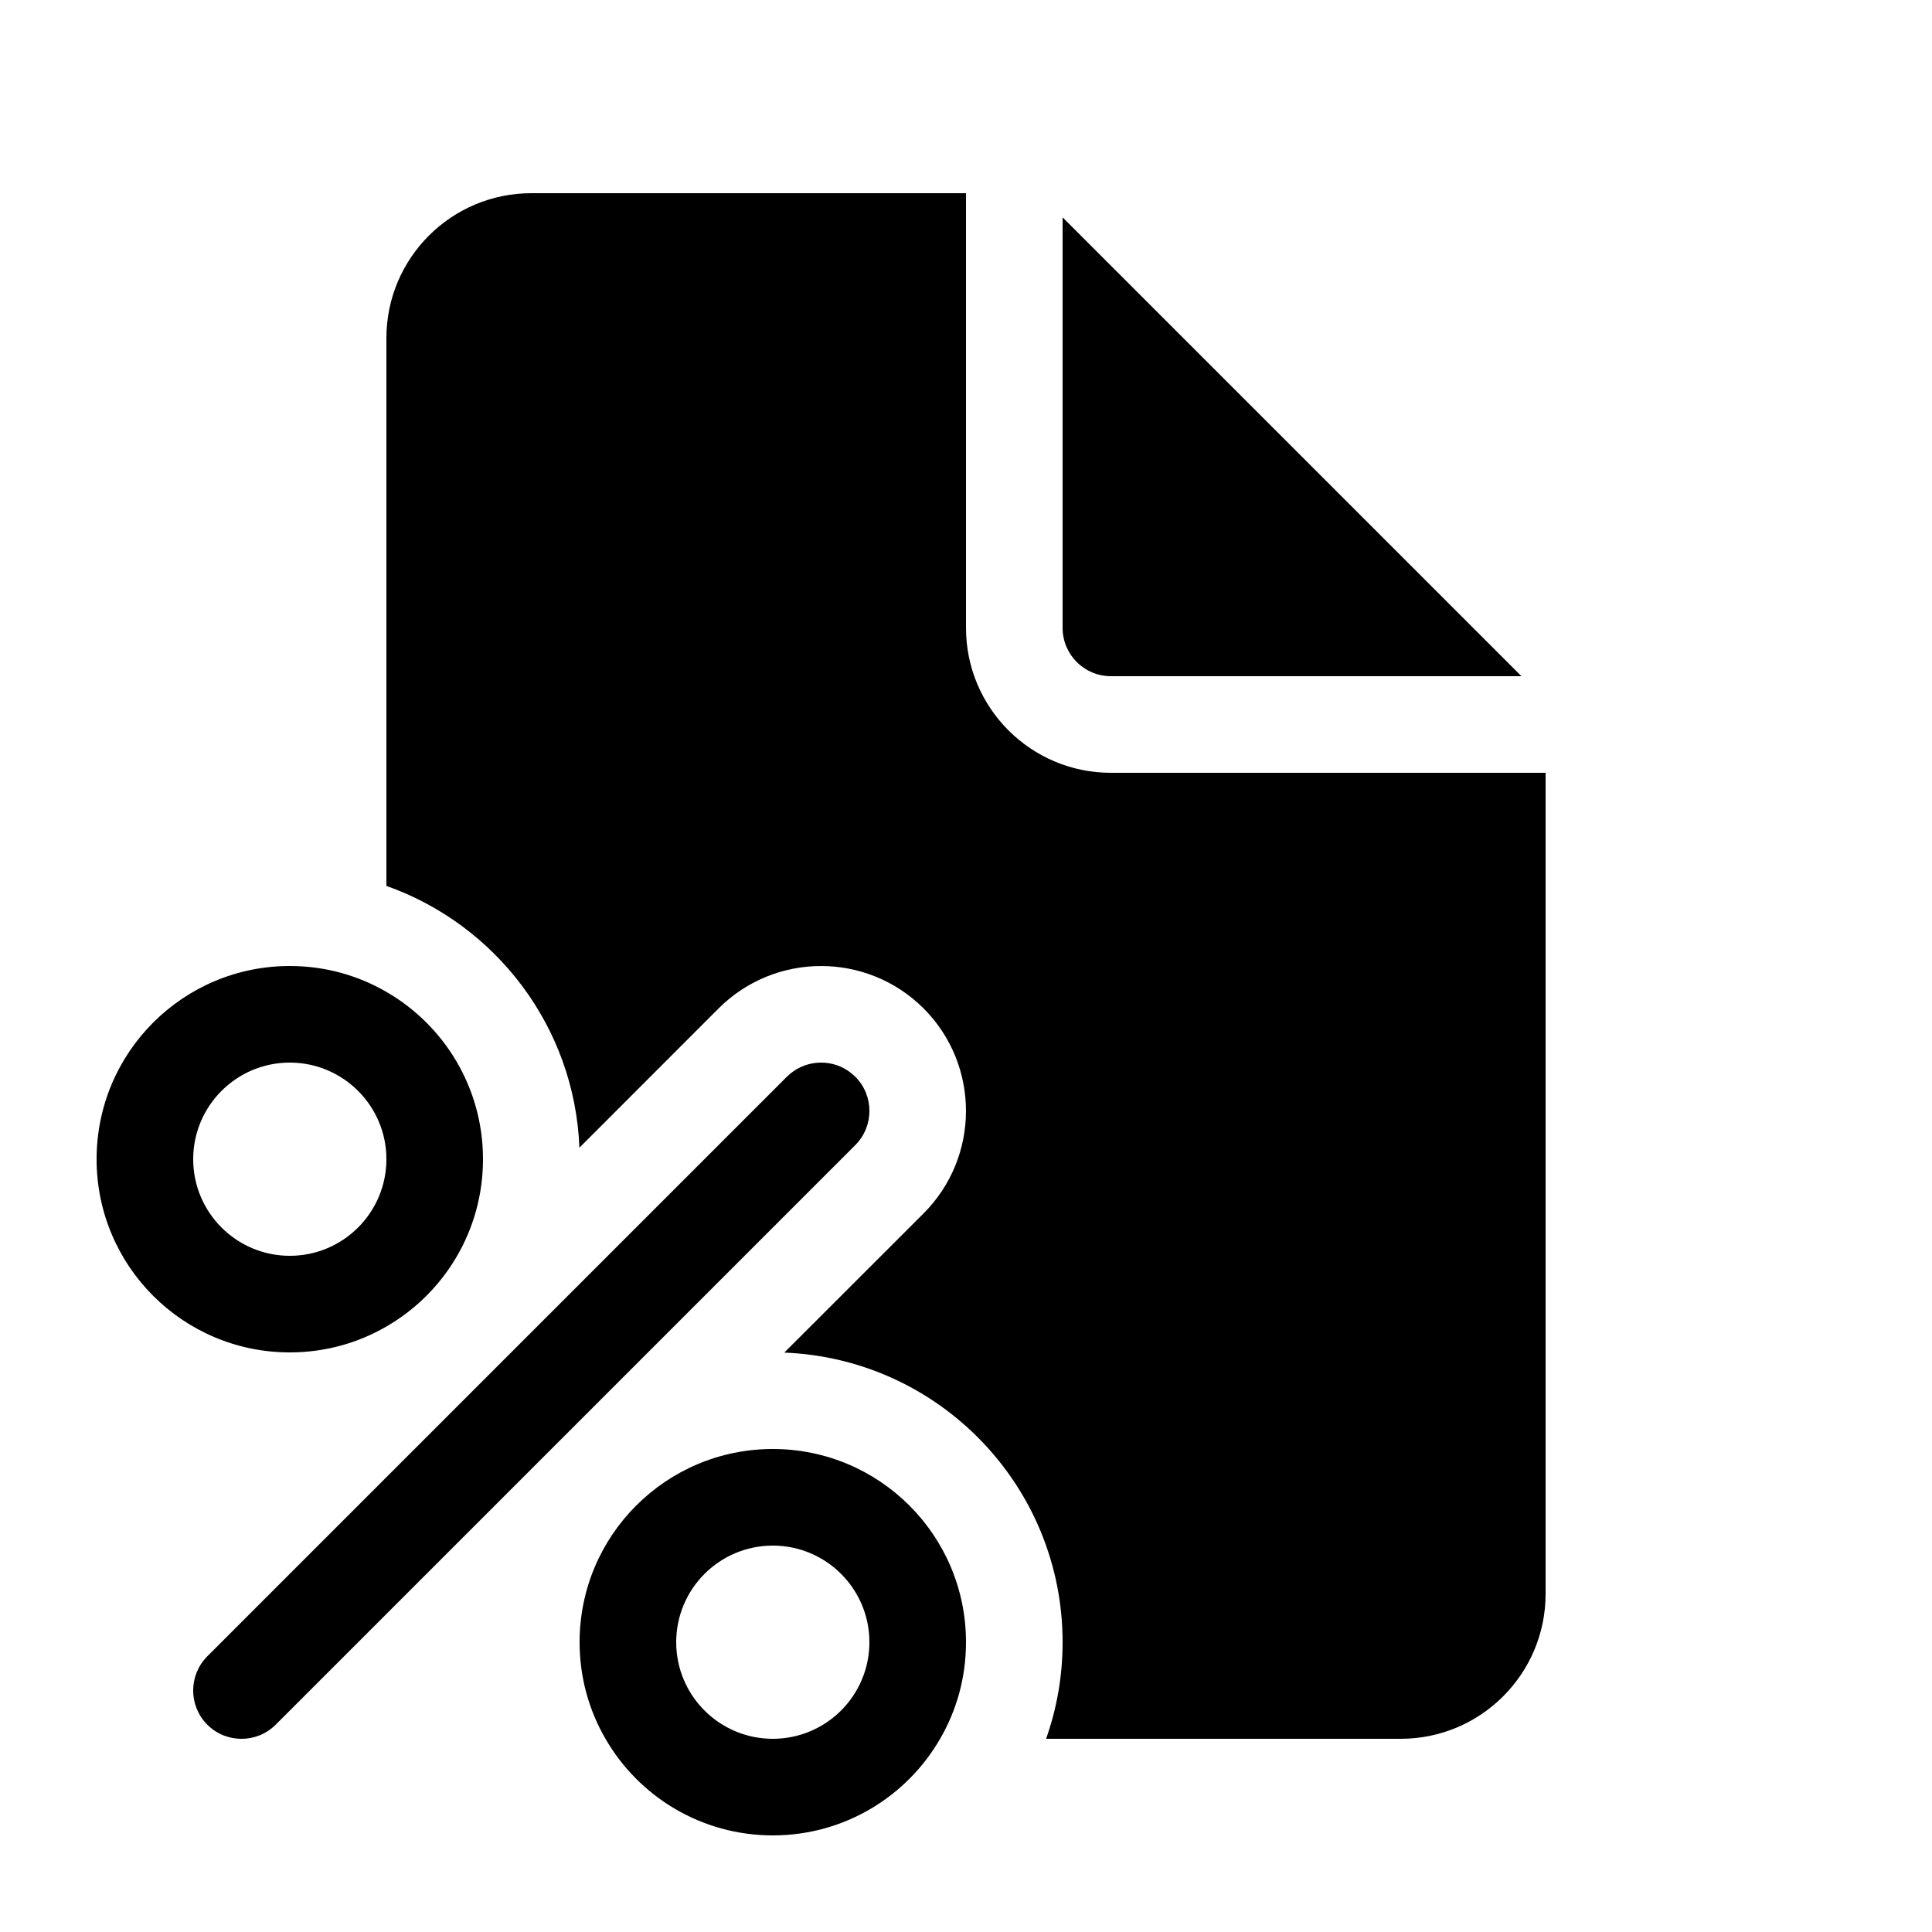
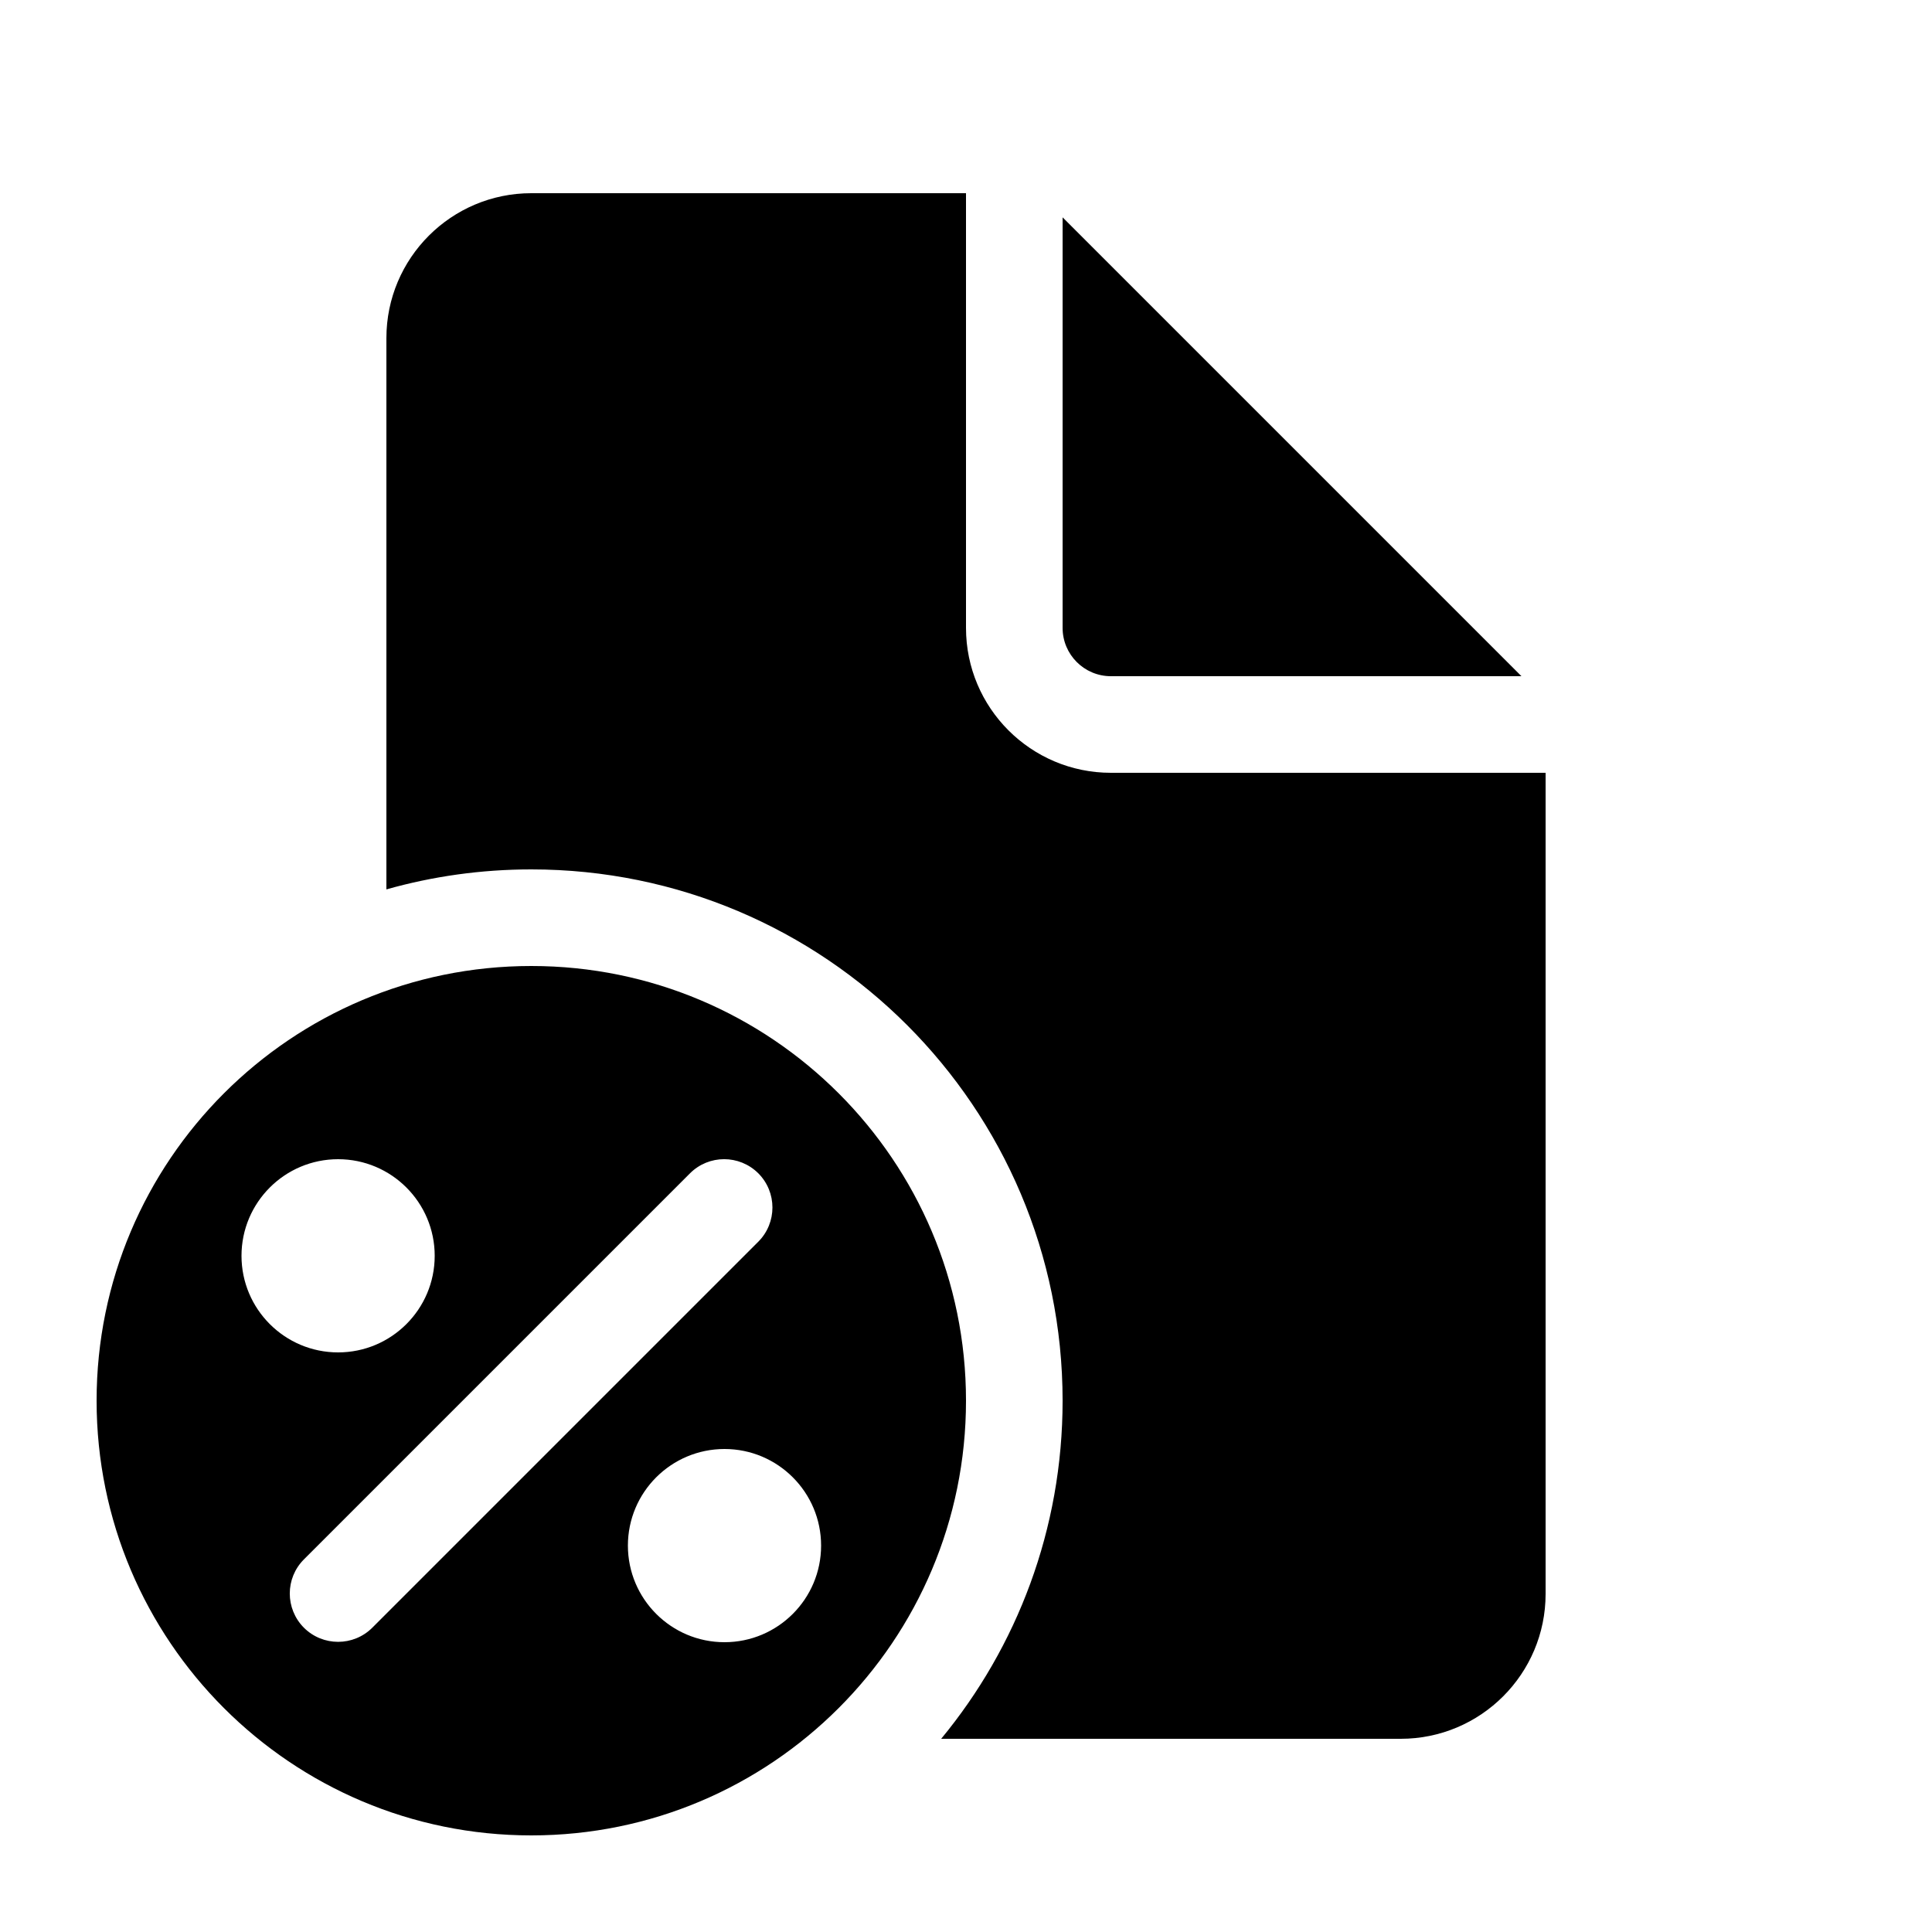
<svg xmlns="http://www.w3.org/2000/svg" viewBox="0 0 20 20" fill="none">
-   <path d="M10 6.5V2H5.5C4.672 2 4 2.672 4 3.5V9.171C5.13 9.57 5.949 10.627 5.998 11.881L7.439 10.439C8.025 9.854 8.975 9.854 9.561 10.439C10.146 11.025 10.146 11.975 9.561 12.561L8.119 14.002C9.721 14.065 11 15.383 11 17C11 17.351 10.94 17.687 10.829 18H14.5C15.328 18 16 17.328 16 16.5V8H11.5C10.672 8 10 7.328 10 6.5ZM5 12C5 12.74 4.598 13.387 4 13.732C3.706 13.903 3.364 14 3 14C1.895 14 1 13.105 1 12C1 10.895 1.895 10 3 10C3.364 10 3.706 10.097 4 10.268C4.598 10.613 5 11.26 5 12ZM4 12C4 11.448 3.552 11 3 11C2.448 11 2 11.448 2 12C2 12.552 2.448 13 3 13C3.552 13 4 12.552 4 12ZM2.854 17.854C2.658 18.049 2.342 18.049 2.146 17.854C1.951 17.658 1.951 17.342 2.146 17.146L8.146 11.146C8.317 10.976 8.581 10.954 8.775 11.082C8.803 11.101 8.829 11.122 8.854 11.146C9.049 11.342 9.049 11.658 8.854 11.854L2.854 17.854ZM6 17C6 17.364 6.097 17.706 6.268 18C6.613 18.598 7.26 19 8 19C8.74 19 9.387 18.598 9.732 18C9.903 17.706 10 17.364 10 17C10 15.895 9.105 15 8 15C6.895 15 6 15.895 6 17ZM8 18C7.448 18 7 17.552 7 17C7 16.448 7.448 16 8 16C8.552 16 9 16.448 9 17C9 17.552 8.552 18 8 18ZM11 6.5V2.25L15.75 7H11.5C11.224 7 11 6.776 11 6.5Z" fill="currentColor" />
+   <path d="M5.5 10C7.985 10 10 12.015 10 14.5C10 16.985 7.985 19 5.5 19C3.015 19 1 16.985 1 14.5C1 12.015 3.015 10 5.5 10ZM10 6.5C10 7.328 10.672 8 11.5 8H16V16.5C16 17.328 15.328 18 14.5 18H9.743C10.528 17.049 11 15.83 11 14.5C11 11.462 8.538 9 5.5 9C4.98 9 4.477 9.072 4 9.207V3.5C4 2.672 4.672 2 5.5 2H10V6.5ZM7.5 15C6.948 15 6.5 15.448 6.5 16C6.5 16.552 6.948 17 7.5 17C8.052 17 8.5 16.552 8.5 16C8.5 15.448 8.052 15 7.5 15ZM7.85 12.146C7.654 11.951 7.338 11.951 7.143 12.146L3.146 16.143C2.951 16.338 2.951 16.654 3.146 16.85C3.342 17.045 3.658 17.045 3.854 16.85L7.85 12.854C8.045 12.658 8.045 12.342 7.85 12.146ZM3.5 12C2.948 12 2.5 12.448 2.5 13C2.5 13.552 2.948 14 3.5 14C4.052 14 4.5 13.552 4.5 13C4.5 12.448 4.052 12 3.5 12ZM15.75 7H11.5C11.224 7 11 6.776 11 6.5V2.25L15.75 7Z" fill="currentColor" />
</svg>
